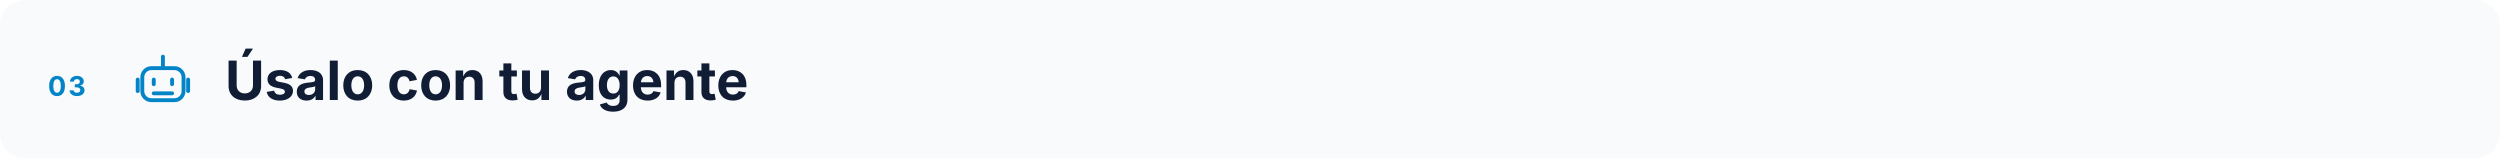
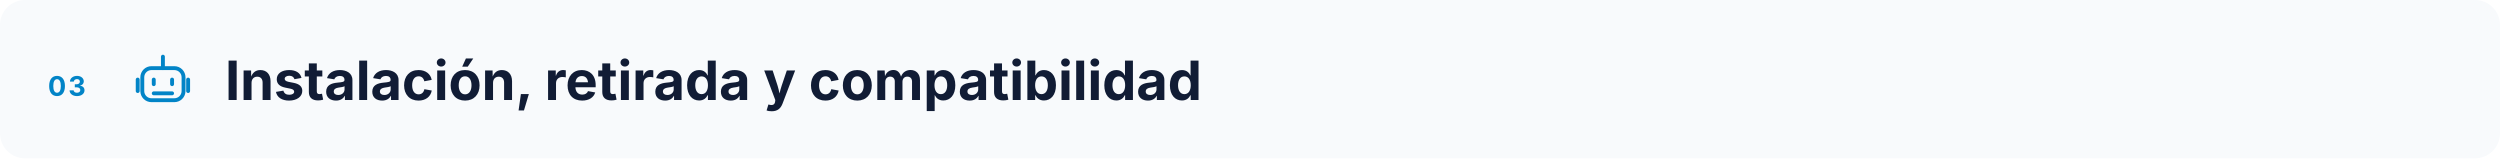
- <svg xmlns="http://www.w3.org/2000/svg" width="1200" height="76" viewBox="0 0 1200 76" role="img" aria-label="03 · Úsalo con tu agente">
+ <svg xmlns="http://www.w3.org/2000/svg" width="1200" height="76" viewBox="0 0 1200 76" role="img" aria-label="03 · Instalación, retirada y compatibilidad">
  <defs>
    <linearGradient id="brand">
      <stop stop-color="#0284c7" />
      <stop offset="1" stop-color="#14b8a6" />
    </linearGradient>
  </defs>
  <style>text{font-family:Inter,Segoe UI,Arial,sans-serif}</style>
  <rect width="1200" height="76" rx="12" fill="#f8fafc" />
  <text x="23" y="46" font-size="13" fill="#0284c7" font-weight="700" letter-spacing="1">03</text>
  <g transform="translate(65 25) scale(1.1)" fill="none" stroke="#0284c7" stroke-width="1.7" stroke-linecap="round" stroke-linejoin="round">
    <rect x="3" y="7" width="18" height="14" rx="4" />
    <path d="M12 2v5M8 12v2m8-2v2m-8 4h8M1 12v5m22-5v5" />
  </g>
-   <text x="108" y="48" font-size="26" fill="#111c35" font-weight="700">Úsalo con tu agente</text>
+   <text x="108" y="48" font-size="26" fill="#111c35" font-weight="700">Instalación, retirada y compatibilidad</text>
  <path d="M0 75h1200" stroke="url(#brand)" opacity=".5" />
</svg>
